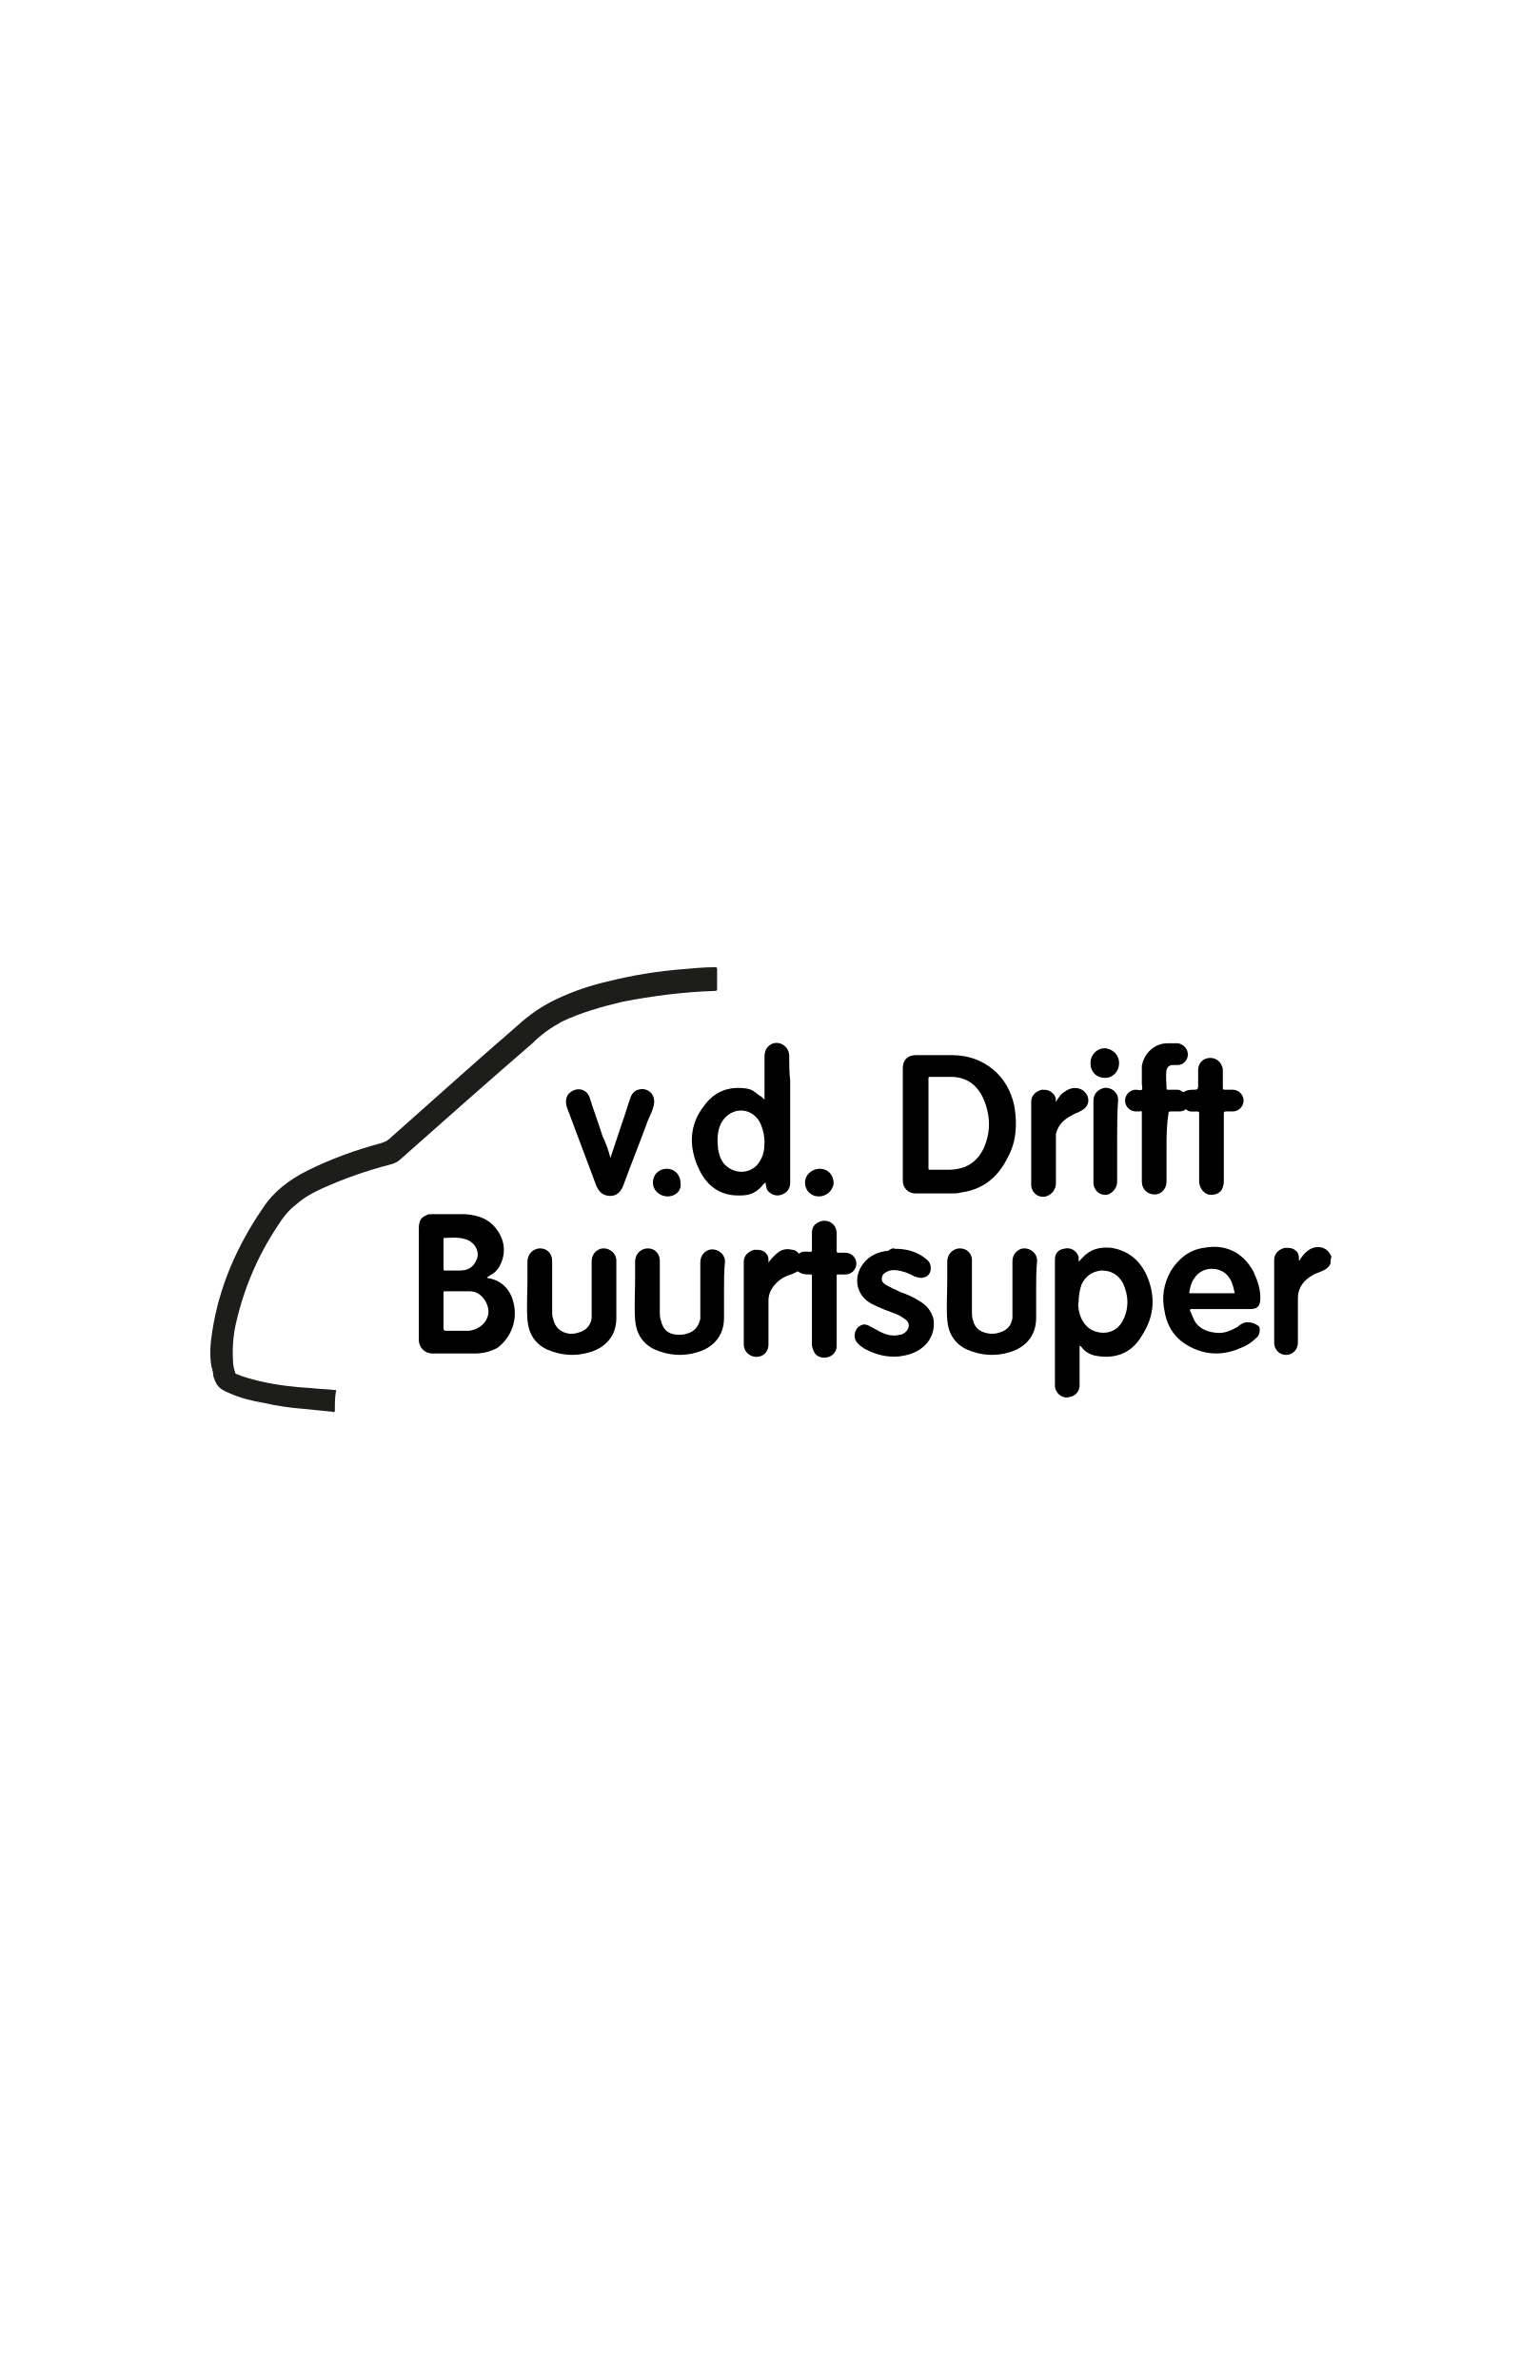
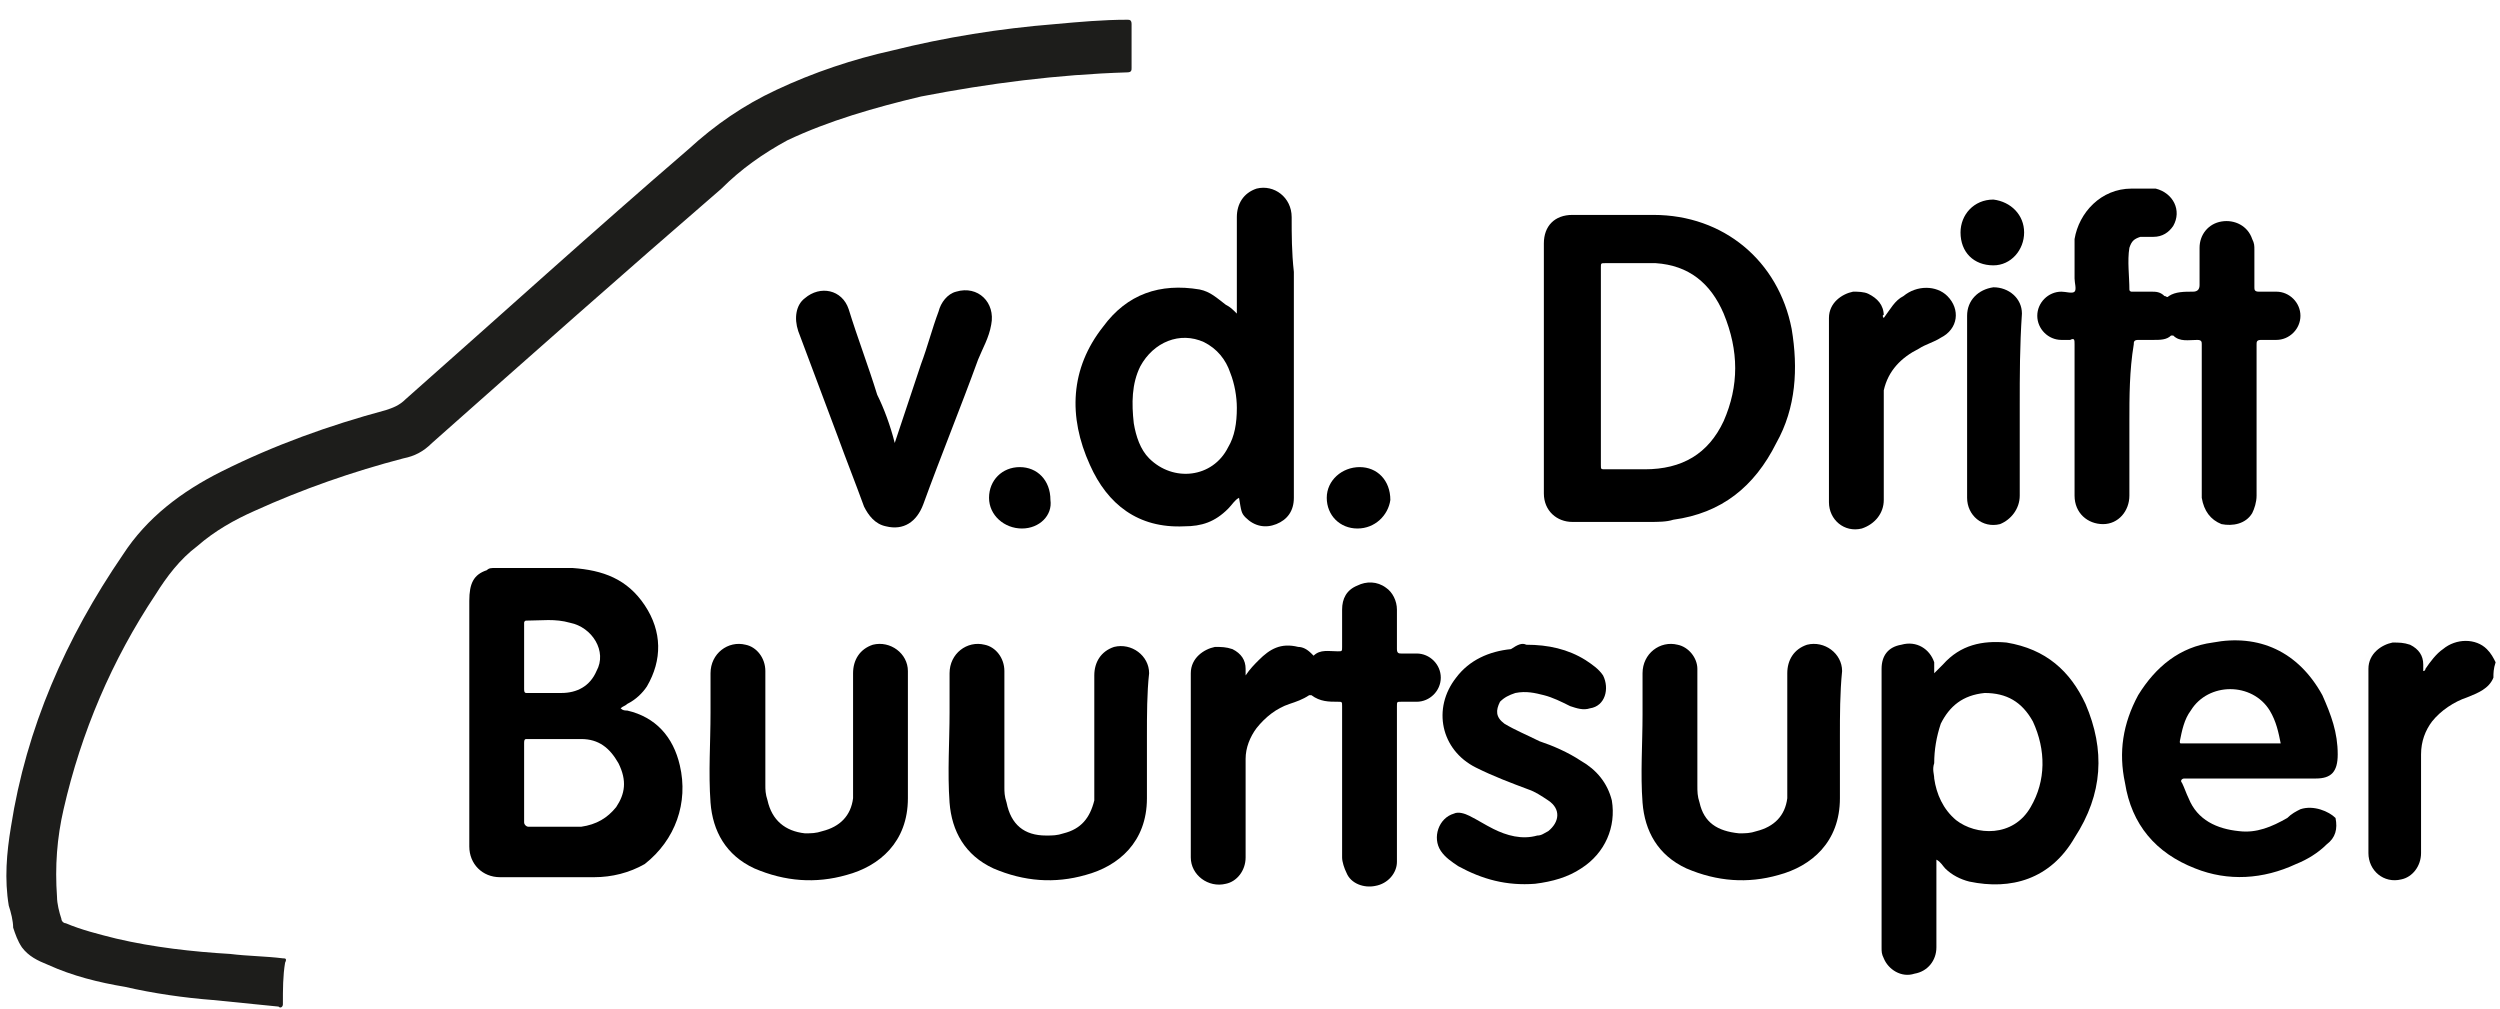
- <svg xmlns="http://www.w3.org/2000/svg" version="1.1" id="Laag_1" x="0px" y="0px" viewBox="0 0 155.9 240.9" style="enable-background:new 0 0 155.9 240.9;" xml:space="preserve">
-   <style type="text/css">
- 	.st0{fill:#FEFEFE;}
- 	.st1{fill:#1D1D1B;}
- </style>
-   <g>
-     <path class="st0" d="M134.7,127.3c-0.1,0-0.1-0.1-0.1-0.1c-0.2-0.6-0.9-0.9-1.6-0.8c-0.4,0.1-0.7,0.3-1,0.6   c-0.2,0.2-0.3,0.4-0.5,0.6c0,0.1-0.1,0.1-0.2,0.1c-0.1,0-0.1-0.1-0.1-0.2c0-0.3-0.1-0.6-0.4-0.9c-0.6-0.5-1.5-0.3-1.9,0.3   c-0.1,0.1-0.1,0.2-0.1,0.4c0,2.9,0,5.8,0,8.6c0,0.5,0.4,1,1,1.1c0.6,0.1,1.1-0.2,1.3-0.8c0.1-0.2,0.1-0.4,0.1-0.6   c0-1.4,0-2.8,0-4.2c0-1.1,0.5-1.8,1.3-2.4c0.3-0.2,0.6-0.3,0.9-0.4c0.2-0.1,0.3-0.1,0.5-0.2c0.2-0.1,0.4-0.3,0.5-0.5   c0-0.1,0.1-0.2,0.2-0.2" />
-     <path d="M134.7,127.9c-0.2,0.5-0.7,0.7-1.2,0.9c-0.6,0.2-1.2,0.6-1.6,1.1c-0.3,0.4-0.5,0.9-0.5,1.5c0,1.5,0,3,0,4.5   c0,0.6-0.4,1.1-0.9,1.2c-0.8,0.2-1.5-0.4-1.5-1.2c0-2.8,0-5.6,0-8.4c0-0.7,0.6-1.1,1.1-1.2c0.3,0,0.5,0,0.8,0.1   c0.4,0.2,0.6,0.5,0.6,0.9c0,0.1,0,0.2,0,0.3c0.1,0,0.1-0.1,0.1-0.1c0.2-0.3,0.5-0.7,0.8-0.9c0.6-0.5,1.5-0.5,2,0   c0.2,0.2,0.3,0.4,0.4,0.6C134.7,127.5,134.7,127.7,134.7,127.9z" />
-     <path class="st1" d="M72.6,99.2c0,0.3,0,0.6,0,0.9c0,0.1,0,0.2-0.2,0.2c-3.2,0.1-6.3,0.5-9.4,1.1c-2.1,0.5-4.2,1.1-6.1,2   c-1.1,0.6-2.1,1.3-3,2.2c-4.4,3.8-8.8,7.7-13.2,11.6c-0.4,0.4-0.8,0.6-1.3,0.7c-2.3,0.6-4.6,1.4-6.8,2.4c-0.9,0.4-1.8,0.9-2.6,1.6   c-0.8,0.6-1.4,1.4-1.9,2.2c-2,3-3.4,6.3-4.2,9.8c-0.3,1.3-0.4,2.6-0.3,4c0,0.3,0.1,0.7,0.2,1c0,0.1,0.1,0.2,0.2,0.2   c0.7,0.3,1.5,0.5,2.3,0.7c1.7,0.4,3.5,0.6,5.2,0.7c0.8,0.1,1.6,0.1,2.4,0.2c0.1,0,0.2,0,0.1,0.2c-0.1,0.6-0.1,1.2-0.1,1.9   c0,0.1-0.1,0.2-0.2,0.1c-1-0.1-2-0.2-3-0.3c-1.3-0.1-2.7-0.3-4-0.6c-1.2-0.2-2.4-0.5-3.5-1c-0.5-0.2-0.9-0.4-1.2-0.8   c-0.2-0.3-0.3-0.6-0.4-0.9c0-0.3-0.1-0.7-0.2-1c-0.2-1.2-0.1-2.4,0.1-3.6c0.7-4.5,2.5-8.6,5.1-12.4c1.1-1.7,2.7-2.9,4.5-3.8   c2.4-1.2,4.9-2.1,7.5-2.8c0.3-0.1,0.6-0.2,0.9-0.5c4.3-3.8,8.6-7.7,12.9-11.4c1.2-1.1,2.5-2,4-2.7c1.7-0.8,3.5-1.4,5.3-1.8   c2.4-0.6,4.9-1,7.4-1.2c1.1-0.1,2.2-0.2,3.3-0.2c0.1,0,0.2,0,0.2,0.2C72.6,98.6,72.6,98.9,72.6,99.2C72.6,99.2,72.6,99.2,72.6,99.2   z" />
-     <path d="M118.1,116.2c0,1.1,0,2.3,0,3.4c0,0.7-0.5,1.3-1.2,1.3c-0.7,0-1.3-0.5-1.3-1.3c0-2.3,0-4.6,0-6.9c0-0.2,0-0.3-0.2-0.2   c-0.1,0-0.3,0-0.4,0c-0.6,0-1.1-0.5-1.1-1.1c0-0.6,0.5-1.1,1.1-1.1c0.2,0,0.5,0.1,0.6,0c0.1-0.1,0-0.4,0-0.6c0-0.6,0-1.2,0-1.8   c0.2-1.2,1.2-2.3,2.6-2.3c0.4,0,0.7,0,1.1,0c0.8,0.2,1.2,1,0.8,1.7c-0.2,0.3-0.5,0.5-0.9,0.5c-0.2,0-0.4,0-0.6,0   c-0.3,0.1-0.4,0.2-0.5,0.5c-0.1,0.6,0,1.3,0,1.9c0,0.1,0.1,0.1,0.1,0.1c0.3,0,0.6,0,0.9,0c0.2,0,0.4,0,0.6,0.2c0.1,0,0.1,0.1,0.2,0   c0.3-0.2,0.7-0.2,1.1-0.2c0.2,0,0.3-0.1,0.3-0.3c0-0.6,0-1.1,0-1.7c0-0.6,0.4-1.1,1-1.2c0.6-0.1,1.2,0.2,1.4,0.8   c0.1,0.2,0.1,0.3,0.1,0.5c0,0.6,0,1.2,0,1.7c0,0.1,0,0.2,0.2,0.2c0.3,0,0.5,0,0.8,0c0.6,0,1.1,0.5,1.1,1.1c0,0.6-0.5,1.1-1.1,1.1   c-0.2,0-0.5,0-0.7,0c-0.2,0-0.2,0.1-0.2,0.2c0,2.3,0,4.6,0,6.9c0,0.3-0.1,0.6-0.2,0.8c-0.3,0.5-0.9,0.6-1.4,0.5   c-0.5-0.2-0.8-0.6-0.9-1.2c0-1.3,0-2.5,0-3.8c0-1.1,0-2.1,0-3.2c0-0.1,0-0.2-0.2-0.2c-0.4,0-0.8,0.1-1.1-0.2c0,0-0.1,0-0.1,0   c-0.2,0.2-0.5,0.2-0.8,0.2c-0.2,0-0.5,0-0.7,0c-0.2,0-0.2,0.1-0.2,0.2C118.1,113.9,118.1,115.1,118.1,116.2z" />
-     <path d="M77.8,127.8c0.2-0.3,0.4-0.5,0.6-0.7c0.5-0.5,1-0.8,1.8-0.6c0.2,0,0.4,0.1,0.6,0.3c0,0,0.1,0.1,0.1,0.1   c0.3-0.3,0.7-0.2,1.1-0.2c0.2,0,0.2,0,0.2-0.2c0-0.6,0-1.2,0-1.7c0-0.5,0.2-0.9,0.7-1.1c0.4-0.2,0.9-0.2,1.3,0.1   c0.3,0.2,0.5,0.6,0.5,1c0,0.6,0,1.2,0,1.8c0,0.2,0.1,0.2,0.2,0.2c0.2,0,0.5,0,0.7,0c0.6,0,1.1,0.5,1.1,1.1c0,0.6-0.5,1.1-1.1,1.1   c-0.2,0-0.5,0-0.7,0c-0.2,0-0.2,0-0.2,0.2c0,1.9,0,3.8,0,5.7c0,0.5,0,0.9,0,1.4c0,0.5-0.4,1-1,1.1c-0.5,0.1-1.1-0.1-1.3-0.6   c-0.1-0.2-0.2-0.5-0.2-0.7c0-2.3,0-4.6,0-6.9c0-0.2,0-0.2-0.2-0.2c-0.4,0-0.8,0-1.2-0.3c0,0-0.1,0-0.1,0c-0.3,0.2-0.6,0.3-0.9,0.4   c-0.6,0.2-1.1,0.6-1.5,1.1c-0.3,0.4-0.5,0.9-0.5,1.4c0,1.5,0,3,0,4.5c0,0.6-0.4,1.1-0.9,1.2c-0.8,0.2-1.6-0.4-1.6-1.2   c0-2.8,0-5.6,0-8.4c0-0.7,0.6-1.1,1.1-1.2c0.3,0,0.5,0,0.8,0.1c0.4,0.2,0.6,0.5,0.6,0.9C77.8,127.5,77.8,127.6,77.8,127.8z" />
-     <path d="M62.4,130.6c0,0.9,0,1.9,0,2.8c0,2-1.3,3.1-2.8,3.5c-1.4,0.4-2.8,0.3-4.2-0.3c-1.3-0.6-1.9-1.7-2-3c-0.1-1.4,0-2.7,0-4.1   c0-0.6,0-1.2,0-1.8c0-0.9,0.8-1.5,1.6-1.3c0.5,0.1,0.9,0.6,0.9,1.2c0,0.4,0,0.8,0,1.1c0,1.4,0,2.7,0,4.1c0,0.2,0,0.4,0.1,0.7   c0.2,0.9,0.8,1.4,1.7,1.5c0.3,0,0.5,0,0.8-0.1c0.8-0.2,1.3-0.7,1.4-1.5c0-0.2,0-0.4,0-0.6c0-1.7,0-3.4,0-5.1c0-0.6,0.3-1.1,0.9-1.3   c0.8-0.2,1.6,0.4,1.6,1.2C62.4,128.6,62.4,129.6,62.4,130.6C62.4,130.6,62.4,130.6,62.4,130.6z" />
-     <path d="M73.3,130.6c0,0.9,0,1.9,0,2.8c0,2-1.3,3.1-2.8,3.5c-1.4,0.4-2.8,0.3-4.2-0.3c-1.3-0.6-1.9-1.7-2-3c-0.1-1.4,0-2.8,0-4.1   c0-0.6,0-1.2,0-1.8c0-0.9,0.8-1.5,1.6-1.3c0.5,0.1,0.9,0.6,0.9,1.2c0,0.4,0,0.9,0,1.3c0,1.3,0,2.6,0,4c0,0.2,0,0.4,0.1,0.7   c0.2,1,0.8,1.5,1.8,1.5c0.3,0,0.5,0,0.8-0.1c0.8-0.2,1.2-0.7,1.4-1.5c0-0.2,0-0.4,0-0.6c0-1.7,0-3.4,0-5.1c0-0.6,0.3-1.1,0.9-1.3   c0.8-0.2,1.6,0.4,1.6,1.2C73.3,128.6,73.3,129.6,73.3,130.6C73.3,130.6,73.3,130.6,73.3,130.6z" />
-     <path d="M104.9,130.6c0,0.9,0,1.9,0,2.8c0,2-1.3,3.1-2.8,3.5c-1.4,0.4-2.8,0.3-4.2-0.3c-1.3-0.6-1.9-1.7-2-3c-0.1-1.3,0-2.7,0-4   c0-0.6,0-1.3,0-1.9c0-0.9,0.8-1.5,1.6-1.3c0.5,0.1,0.9,0.6,0.9,1.1c0,0.3,0,0.6,0,1c0,1.4,0,2.9,0,4.3c0,0.3,0,0.5,0.1,0.8   c0.2,0.9,0.8,1.3,1.8,1.4c0.3,0,0.5,0,0.8-0.1c0.8-0.2,1.3-0.7,1.4-1.5c0-0.2,0-0.4,0-0.6c0-1.7,0-3.4,0-5.1c0-0.6,0.3-1.1,0.9-1.3   c0.8-0.2,1.6,0.4,1.6,1.2C104.9,128.6,104.9,129.6,104.9,130.6C104.9,130.6,104.9,130.6,104.9,130.6z" />
-     <path d="M90.6,126.4c1,0,1.9,0.2,2.7,0.7c0.3,0.2,0.6,0.4,0.8,0.7c0.3,0.6,0.1,1.4-0.6,1.5c-0.3,0.1-0.6,0-0.9-0.1   c-0.4-0.2-0.8-0.4-1.2-0.5c-0.4-0.1-0.8-0.2-1.3-0.1c-0.3,0.1-0.5,0.2-0.7,0.4c-0.2,0.4-0.2,0.7,0.2,1c0.5,0.3,1,0.5,1.6,0.8   c0.6,0.2,1.3,0.5,1.9,0.9c0.7,0.4,1.2,1,1.4,1.8c0.2,1.2-0.3,2.4-1.4,3.1c-0.6,0.4-1.3,0.6-2.1,0.7c-1.3,0.1-2.4-0.2-3.5-0.8   c-0.3-0.2-0.6-0.4-0.8-0.7c-0.4-0.6-0.1-1.5,0.6-1.7c0.2-0.1,0.5,0,0.7,0.1c0.4,0.2,0.7,0.4,1.1,0.6c0.6,0.3,1.3,0.5,2,0.3   c0.2,0,0.3-0.1,0.5-0.2c0.5-0.4,0.6-1,0-1.4c-0.3-0.2-0.6-0.4-0.9-0.5c-0.8-0.3-1.6-0.6-2.4-1c-1.6-0.8-2-2.7-0.9-4.1   c0.6-0.8,1.5-1.2,2.5-1.3C90.2,126.4,90.4,126.3,90.6,126.4z" />
-     <path d="M61.8,117.2c0.4-1.2,0.8-2.4,1.2-3.6c0.3-0.8,0.5-1.6,0.8-2.4c0.1-0.4,0.4-0.8,0.8-0.9c1-0.3,1.8,0.5,1.6,1.5   c-0.1,0.6-0.4,1.1-0.6,1.6c-0.8,2.2-1.7,4.4-2.5,6.6c-0.3,0.8-0.9,1.2-1.7,1c-0.5-0.1-0.8-0.5-1-0.9c-0.4-1.1-0.8-2.1-1.2-3.2   c-0.6-1.6-1.2-3.2-1.8-4.8c-0.2-0.6-0.1-1.2,0.3-1.5c0.7-0.6,1.7-0.4,2,0.5c0.4,1.3,0.9,2.6,1.3,3.9   C61.3,115.6,61.6,116.4,61.8,117.2z" />
-     <path d="M106.9,111.5c0.3-0.4,0.5-0.8,0.9-1c0.6-0.5,1.5-0.5,2,0c0.6,0.6,0.5,1.5-0.3,1.9c-0.3,0.2-0.7,0.3-1,0.5   c-0.8,0.4-1.4,1-1.6,1.9c0,0.2,0,0.3,0,0.5c0,1.5,0,3,0,4.5c0,0.6-0.4,1.1-1,1.3c-0.8,0.2-1.5-0.4-1.5-1.2c0-2.8,0-5.6,0-8.4   c0-0.7,0.6-1.1,1.1-1.2c0.2,0,0.5,0,0.7,0.1c0.4,0.2,0.7,0.5,0.7,1C106.9,111.3,106.8,111.4,106.9,111.5z" />
-     <path d="M113.1,115.5c0,1.4,0,2.8,0,4.1c0,0.6-0.4,1.1-0.9,1.3c-0.8,0.2-1.5-0.4-1.5-1.2c0-2.8,0-5.5,0-8.3c0-0.7,0.5-1.2,1.2-1.3   c0.7,0,1.3,0.5,1.3,1.2C113.1,112.8,113.1,114.1,113.1,115.5z" />
-     <path d="M113.3,107.6c0,0.8-0.6,1.5-1.4,1.5c-0.9,0-1.5-0.6-1.5-1.5c0-0.8,0.6-1.5,1.5-1.5C112.7,106.2,113.3,106.8,113.3,107.6z" />
-     <path d="M67.6,121.1c-0.8,0-1.5-0.6-1.5-1.4c0-0.8,0.6-1.4,1.4-1.4c0.8,0,1.4,0.6,1.4,1.5C69,120.5,68.4,121.1,67.6,121.1z" />
-     <path d="M82.9,121.1c-0.8,0-1.4-0.6-1.4-1.4c0-0.8,0.7-1.4,1.5-1.4c0.8,0,1.4,0.6,1.4,1.5C84.3,120.5,83.7,121.1,82.9,121.1z" />
-     <path d="M52,131.9c-0.3-1.3-1.1-2.2-2.4-2.5c-0.1,0-0.2,0-0.3-0.1c0.1-0.1,0.2-0.1,0.3-0.2c0.4-0.2,0.7-0.5,0.9-0.8   c0.7-1.2,0.7-2.5-0.1-3.7c-0.8-1.2-1.9-1.6-3.3-1.7c-1.2,0-2.3,0-3.5,0c-0.2,0-0.3,0-0.4,0.1c-0.6,0.2-0.8,0.6-0.8,1.4   c0,3.7,0,7.4,0,11.1c0,0,0,0.1,0,0.1c0,0.8,0.6,1.4,1.4,1.4c1.4,0,2.8,0,4.3,0c0.8,0,1.6-0.2,2.3-0.6   C51.8,135.3,52.4,133.6,52,131.9z M45,125.3c0.7,0,1.3-0.1,2,0.1c1,0.2,1.7,1.3,1.2,2.2c-0.3,0.7-0.9,1-1.6,1c-0.5,0-1.1,0-1.6,0   c-0.1,0-0.1-0.1-0.1-0.2c0-0.5,0-1,0-1.5s0-1,0-1.5C44.9,125.4,44.9,125.3,45,125.3z M49.1,133.8c-0.4,0.5-0.9,0.8-1.6,0.9   c-0.8,0-1.6,0-2.4,0c-0.1,0-0.2-0.1-0.2-0.2c0-0.6,0-1.2,0-1.8c0-0.6,0-1.2,0-1.8c0-0.1,0-0.2,0.1-0.2c0.8,0,1.7,0,2.5,0   c0.8,0,1.3,0.4,1.7,1.1C49.6,132.6,49.5,133.2,49.1,133.8z" />
-     <path d="M102.7,112c-0.6-3.1-3.1-5.2-6.3-5.2c-1.2,0-2.4,0-3.7,0c-0.8,0-1.3,0.5-1.3,1.3c0,1.9,0,3.8,0,5.7c0,1.9,0,3.8,0,5.7   c0,0.8,0.6,1.3,1.3,1.3c1.2,0,2.4,0,3.5,0c0.4,0,0.8,0,1.1-0.1c2.2-0.3,3.7-1.5,4.7-3.5C102.9,115.6,103,113.8,102.7,112z    M99.6,116.2c-0.7,1.5-1.9,2.2-3.6,2.2c-0.6,0-1.2,0-1.8,0c-0.2,0-0.2,0-0.2-0.2c0-1.5,0-3,0-4.5c0-1.5,0-3,0-4.5   c0-0.2,0-0.2,0.2-0.2c0.8,0,1.6,0,2.3,0c1.5,0.1,2.5,0.9,3.1,2.3C100.3,113,100.3,114.6,99.6,116.2z" />
-     <path d="M79.9,106.9c0-0.9-0.8-1.5-1.6-1.3c-0.6,0.2-0.9,0.7-0.9,1.3c0,1.2,0,2.5,0,3.7c0,0.2,0,0.5,0,0.7   c-0.2-0.2-0.3-0.3-0.5-0.4c-0.4-0.3-0.7-0.6-1.2-0.7c-1.8-0.3-3.3,0.2-4.4,1.7c-1.5,1.9-1.6,4.1-0.6,6.3c0.8,1.8,2.2,2.9,4.3,2.8   c0.8,0,1.4-0.2,2-0.8c0.2-0.2,0.3-0.4,0.5-0.5c0.1,0.6,0.1,0.7,0.3,0.9c0.4,0.4,0.9,0.5,1.4,0.3c0.5-0.2,0.8-0.6,0.8-1.2   c0-3.4,0-6.9,0-10.3C79.9,108.5,79.9,107.7,79.9,106.9z M77,117.4c-0.7,1.4-2.5,1.6-3.6,0.5c-0.4-0.4-0.6-1-0.7-1.6   c-0.1-0.9-0.1-1.8,0.3-2.6c0.6-1.1,1.8-1.6,2.9-1.1c0.6,0.3,1,0.8,1.2,1.4c0.2,0.5,0.3,1.1,0.3,1.6C77.4,116.3,77.3,116.9,77,117.4   z" />
-     <path d="M116.1,129.1c-0.7-1.5-1.8-2.5-3.6-2.8c-1.1-0.1-2.1,0.1-2.9,1c-0.1,0.1-0.2,0.2-0.4,0.4c0-0.2,0-0.3,0-0.5   c-0.2-0.6-0.8-1-1.5-0.8c-0.6,0.1-0.9,0.5-0.9,1.1c0,4.2,0,8.4,0,12.7c0,0.2,0,0.3,0.1,0.5c0.2,0.5,0.8,0.9,1.4,0.7   c0.6-0.1,1-0.6,1-1.2c0-0.9,0-1.9,0-2.8c0-0.4,0-0.8,0-1.2c0.2,0.1,0.3,0.3,0.4,0.4c0.3,0.3,0.7,0.5,1.1,0.6c1.9,0.4,3.7-0.1,4.8-2   C116.9,133.2,117,131.2,116.1,129.1z M113.6,133.8c-0.8,1.4-2.5,1.3-3.4,0.6c-0.6-0.5-0.9-1.2-1-1.9c0-0.2-0.1-0.4,0-0.7   c0-0.6,0.1-1.2,0.3-1.8c0.4-0.8,1-1.3,2-1.4c1,0,1.7,0.4,2.2,1.3C114.3,131.2,114.3,132.6,113.6,133.8z" />
-     <path d="M125.9,133.9c-0.2,0.1-0.4,0.2-0.6,0.4c-0.7,0.4-1.4,0.7-2.2,0.6c-1-0.1-1.9-0.5-2.3-1.5c-0.1-0.2-0.2-0.5-0.3-0.7   c-0.1-0.1,0-0.2,0.1-0.2c1,0,2,0,3,0c1,0,2,0,3,0c0.7,0,1-0.3,1-1.1c0-1-0.3-1.8-0.7-2.7c-1.1-2-2.9-2.8-5-2.4   c-1.5,0.2-2.6,1.1-3.4,2.4c-0.7,1.3-0.9,2.6-0.6,4c0.3,1.9,1.4,3.2,3.2,3.9c1.5,0.6,3.1,0.5,4.6-0.2c0.5-0.2,1-0.5,1.4-0.9   c0.4-0.3,0.5-0.7,0.4-1.2C127.2,134,126.5,133.7,125.9,133.9z M120.4,130.8c0.1-0.5,0.2-1,0.5-1.4c0.8-1.3,2.8-1.3,3.6,0   c0.3,0.5,0.4,1,0.5,1.5c0,0-0.1,0-0.1,0c-1.5,0-2.9,0-4.4,0C120.4,130.9,120.4,130.9,120.4,130.8z" />
+ <svg xmlns="http://www.w3.org/2000/svg" width="114px" height="46px" viewBox="0 0 114 46" version="1.1">
+   <g id="Page-1" stroke="none" stroke-width="1" fill="none" fill-rule="evenodd">
+     <g id="logo" fill-rule="nonzero">
+       <path d="M113.7,30.3 C113.6,30.3 113.6,30.2 113.6,30.2 C113.4,29.6 112.7,29.3 112,29.4 C111.6,29.5 111.3,29.7 111,30 C110.8,30.2 110.7,30.4 110.5,30.6 C110.5,30.7 110.4,30.7 110.3,30.7 C110.2,30.7 110.2,30.6 110.2,30.5 C110.2,30.2 110.1,29.9 109.8,29.6 C109.2,29.1 108.3,29.3 107.9,29.9 C107.8,30 107.8,30.1 107.8,30.3 C107.8,33.2 107.8,36.1 107.8,38.9 C107.8,39.4 108.2,39.9 108.8,40 C109.4,40.1 109.9,39.8 110.1,39.2 C110.2,39 110.2,38.8 110.2,38.6 C110.2,37.2 110.2,35.8 110.2,34.4 C110.2,33.3 110.7,32.6 111.5,32 C111.8,31.8 112.1,31.7 112.4,31.6 C112.6,31.5 112.7,31.5 112.9,31.4 C113.1,31.3 113.3,31.1 113.4,30.9 C113.4,30.8 113.5,30.7 113.6,30.7" id="Path" fill="#FEFEFE" />
+       <path d="M113.7,30.9 C113.5,31.4 113,31.6 112.5,31.8 C111.9,32 111.3,32.4 110.9,32.9 C110.6,33.3 110.4,33.8 110.4,34.4 C110.4,35.9 110.4,37.4 110.4,38.9 C110.4,39.5 110,40 109.5,40.1 C108.7,40.3 108,39.7 108,38.9 C108,36.1 108,33.3 108,30.5 C108,29.8 108.6,29.4 109.1,29.3 C109.4,29.3 109.6,29.3 109.9,29.4 C110.3,29.6 110.5,29.9 110.5,30.3 C110.5,30.4 110.5,30.5 110.5,30.6 C110.6,30.6 110.6,30.5 110.6,30.5 C110.8,30.2 111.1,29.8 111.4,29.6 C112,29.1 112.9,29.1 113.4,29.6 C113.6,29.8 113.7,30 113.8,30.2 C113.7,30.5 113.7,30.7 113.7,30.9 Z" id="Path" fill="#000000" />
+       <path d="M51.6,2.2 C51.6,2.5 51.6,2.8 51.6,3.1 C51.6,3.2 51.6,3.3 51.4,3.3 C48.2,3.4 45.1,3.8 42,4.4 C39.9,4.9 37.8,5.5 35.9,6.4 C34.8,7 33.8,7.7 32.9,8.6 C28.5,12.4 24.1,16.3 19.7,20.2 C19.3,20.6 18.9,20.8 18.4,20.9 C16.1,21.5 13.8,22.3 11.6,23.3 C10.7,23.7 9.8,24.2 9,24.9 C8.2,25.5 7.6,26.3 7.1,27.1 C5.1,30.1 3.7,33.4 2.9,36.9 C2.6,38.2 2.5,39.5 2.6,40.9 C2.6,41.2 2.7,41.6 2.8,41.9 C2.8,42 2.9,42.1 3,42.1 C3.7,42.4 4.5,42.6 5.3,42.8 C7,43.2 8.8,43.4 10.5,43.5 C11.3,43.6 12.1,43.6 12.9,43.7 C13,43.7 13.1,43.7 13,43.9 C12.9,44.5 12.9,45.1 12.9,45.8 C12.9,45.9 12.8,46 12.7,45.9 C11.7,45.8 10.7,45.7 9.7,45.6 C8.4,45.5 7,45.3 5.7,45 C4.5,44.8 3.3,44.5 2.2,44 C1.7,43.8 1.3,43.6 1,43.2 C0.8,42.9 0.7,42.6 0.6,42.3 C0.6,42 0.5,41.6 0.4,41.3 C0.2,40.1 0.3,38.9 0.5,37.7 C1.2,33.2 3,29.1 5.6,25.3 C6.7,23.6 8.3,22.4 10.1,21.5 C12.5,20.3 15,19.4 17.6,18.7 C17.9,18.6 18.2,18.5 18.5,18.2 C22.8,14.4 27.1,10.5 31.4,6.8 C32.6,5.7 33.9,4.8 35.4,4.1 C37.1,3.3 38.9,2.7 40.7,2.3 C43.1,1.7 45.6,1.3 48.1,1.1 C49.2,1 50.3,0.9 51.4,0.9 C51.5,0.9 51.6,0.9 51.6,1.1 C51.6,1.6 51.6,1.9 51.6,2.2 C51.6,2.2 51.6,2.2 51.6,2.2 Z" id="Path" fill="#1D1D1B" />
+       <path d="M97.1,19.2 C97.1,20.3 97.1,21.5 97.1,22.6 C97.1,23.3 96.6,23.9 95.9,23.9 C95.2,23.9 94.6,23.4 94.6,22.6 C94.6,20.3 94.6,18 94.6,15.7 C94.6,15.5 94.6,15.4 94.4,15.5 C94.3,15.5 94.1,15.5 94,15.5 C93.4,15.5 92.9,15 92.9,14.4 C92.9,13.8 93.4,13.3 94,13.3 C94.2,13.3 94.5,13.4 94.6,13.3 C94.7,13.2 94.6,12.9 94.6,12.7 C94.6,12.1 94.6,11.5 94.6,10.9 C94.8,9.7 95.8,8.6 97.2,8.6 C97.6,8.6 97.9,8.6 98.3,8.6 C99.1,8.8 99.5,9.6 99.1,10.3 C98.9,10.6 98.6,10.8 98.2,10.8 C98,10.8 97.8,10.8 97.6,10.8 C97.3,10.9 97.2,11 97.1,11.3 C97,11.9 97.1,12.6 97.1,13.2 C97.1,13.3 97.2,13.3 97.2,13.3 C97.5,13.3 97.8,13.3 98.1,13.3 C98.3,13.3 98.5,13.3 98.7,13.5 C98.8,13.5 98.8,13.6 98.9,13.5 C99.2,13.3 99.6,13.3 100,13.3 C100.2,13.3 100.3,13.2 100.3,13 C100.3,12.4 100.3,11.9 100.3,11.3 C100.3,10.7 100.7,10.2 101.3,10.1 C101.9,10 102.5,10.3 102.7,10.9 C102.8,11.1 102.8,11.2 102.8,11.4 C102.8,12 102.8,12.6 102.8,13.1 C102.8,13.2 102.8,13.3 103,13.3 C103.3,13.3 103.5,13.3 103.8,13.3 C104.4,13.3 104.9,13.8 104.9,14.4 C104.9,15 104.4,15.5 103.8,15.5 C103.6,15.5 103.3,15.5 103.1,15.5 C102.9,15.5 102.9,15.6 102.9,15.7 C102.9,18 102.9,20.3 102.9,22.6 C102.9,22.9 102.8,23.2 102.7,23.4 C102.4,23.9 101.8,24 101.3,23.9 C100.8,23.7 100.5,23.3 100.4,22.7 C100.4,21.4 100.4,20.2 100.4,18.9 C100.4,17.8 100.4,16.8 100.4,15.7 C100.4,15.6 100.4,15.5 100.2,15.5 C99.8,15.5 99.4,15.6 99.1,15.3 C99.1,15.3 99,15.3 99,15.3 C98.8,15.5 98.5,15.5 98.2,15.5 C98,15.5 97.7,15.5 97.5,15.5 C97.3,15.5 97.3,15.6 97.3,15.7 C97.1,16.9 97.1,18.1 97.1,19.2 Z" id="Path" fill="#000000" />
+       <path d="M56.8,30.8 C57,30.5 57.2,30.3 57.4,30.1 C57.9,29.6 58.4,29.3 59.2,29.5 C59.4,29.5 59.6,29.6 59.8,29.8 C59.8,29.8 59.9,29.9 59.9,29.9 C60.2,29.6 60.6,29.7 61,29.7 C61.2,29.7 61.2,29.7 61.2,29.5 C61.2,28.9 61.2,28.3 61.2,27.8 C61.2,27.3 61.4,26.9 61.9,26.7 C62.3,26.5 62.8,26.5 63.2,26.8 C63.5,27 63.7,27.4 63.7,27.8 C63.7,28.4 63.7,29 63.7,29.6 C63.7,29.8 63.8,29.8 63.9,29.8 C64.1,29.8 64.4,29.8 64.6,29.8 C65.2,29.8 65.7,30.3 65.7,30.9 C65.7,31.5 65.2,32 64.6,32 C64.4,32 64.1,32 63.9,32 C63.7,32 63.7,32 63.7,32.2 C63.7,34.1 63.7,36 63.7,37.9 C63.7,38.4 63.7,38.8 63.7,39.3 C63.7,39.8 63.3,40.3 62.7,40.4 C62.2,40.5 61.6,40.3 61.4,39.8 C61.3,39.6 61.2,39.3 61.2,39.1 C61.2,36.8 61.2,34.5 61.2,32.2 C61.2,32 61.2,32 61,32 C60.6,32 60.2,32 59.8,31.7 C59.8,31.7 59.7,31.7 59.7,31.7 C59.4,31.9 59.1,32 58.8,32.1 C58.2,32.3 57.7,32.7 57.3,33.2 C57,33.6 56.8,34.1 56.8,34.6 C56.8,36.1 56.8,37.6 56.8,39.1 C56.8,39.7 56.4,40.2 55.9,40.3 C55.1,40.5 54.3,39.9 54.3,39.1 C54.3,36.3 54.3,33.5 54.3,30.7 C54.3,30 54.9,29.6 55.4,29.5 C55.7,29.5 55.9,29.5 56.2,29.6 C56.6,29.8 56.8,30.1 56.8,30.5 C56.8,30.5 56.8,30.6 56.8,30.8 Z" id="Path" fill="#000000" />
+       <path d="M41.4,33.6 C41.4,34.5 41.4,35.5 41.4,36.4 C41.4,38.4 40.1,39.5 38.6,39.9 C37.2,40.3 35.8,40.2 34.4,39.6 C33.1,39 32.5,37.9 32.4,36.6 C32.3,35.2 32.4,33.9 32.4,32.5 C32.4,31.9 32.4,31.3 32.4,30.7 C32.4,29.8 33.2,29.2 34,29.4 C34.5,29.5 34.9,30 34.9,30.6 C34.9,31 34.9,31.4 34.9,31.7 C34.9,33.1 34.9,34.4 34.9,35.8 C34.9,36 34.9,36.2 35,36.5 C35.2,37.4 35.8,37.9 36.7,38 C37,38 37.2,38 37.5,37.9 C38.3,37.7 38.8,37.2 38.9,36.4 C38.9,36.2 38.9,36 38.9,35.8 C38.9,34.1 38.9,32.4 38.9,30.7 C38.9,30.1 39.2,29.6 39.8,29.4 C40.6,29.2 41.4,29.8 41.4,30.6 C41.4,31.6 41.4,32.6 41.4,33.6 C41.4,33.6 41.4,33.6 41.4,33.6 Z" id="Path" fill="#000000" />
+       <path d="M52.3,33.6 C52.3,34.5 52.3,35.5 52.3,36.4 C52.3,38.4 51,39.5 49.5,39.9 C48.1,40.3 46.7,40.2 45.3,39.6 C44,39 43.4,37.9 43.3,36.6 C43.2,35.2 43.3,33.8 43.3,32.5 C43.3,31.9 43.3,31.3 43.3,30.7 C43.3,29.8 44.1,29.2 44.9,29.4 C45.4,29.5 45.8,30 45.8,30.6 C45.8,31 45.8,31.5 45.8,31.9 C45.8,33.2 45.8,34.5 45.8,35.9 C45.8,36.1 45.8,36.3 45.9,36.6 C46.1,37.6 46.7,38.1 47.7,38.1 C48,38.1 48.2,38.1 48.5,38 C49.3,37.8 49.7,37.3 49.9,36.5 C49.9,36.3 49.9,36.1 49.9,35.9 C49.9,34.2 49.9,32.5 49.9,30.8 C49.9,30.2 50.2,29.7 50.8,29.5 C51.6,29.3 52.4,29.9 52.4,30.7 C52.3,31.6 52.3,32.6 52.3,33.6 C52.3,33.6 52.3,33.6 52.3,33.6 Z" id="Path" fill="#000000" />
+       <path d="M83.9,33.6 C83.9,34.5 83.9,35.5 83.9,36.4 C83.9,38.4 82.6,39.5 81.1,39.9 C79.7,40.3 78.3,40.2 76.9,39.6 C75.6,39 75,37.9 74.9,36.6 C74.8,35.3 74.9,33.9 74.9,32.6 C74.9,32 74.9,31.3 74.9,30.7 C74.9,29.8 75.7,29.2 76.5,29.4 C77,29.5 77.4,30 77.4,30.5 C77.4,30.8 77.4,31.1 77.4,31.5 C77.4,32.9 77.4,34.4 77.4,35.8 C77.4,36.1 77.4,36.3 77.5,36.6 C77.7,37.5 78.3,37.9 79.3,38 C79.6,38 79.8,38 80.1,37.9 C80.9,37.7 81.4,37.2 81.5,36.4 C81.5,36.2 81.5,36 81.5,35.8 C81.5,34.1 81.5,32.4 81.5,30.7 C81.5,30.1 81.8,29.6 82.4,29.4 C83.2,29.2 84,29.8 84,30.6 C83.9,31.6 83.9,32.6 83.9,33.6 C83.9,33.6 83.9,33.6 83.9,33.6 Z" id="Path" fill="#000000" />
+       <path d="M69.6,29.4 C70.6,29.4 71.5,29.6 72.3,30.1 C72.6,30.3 72.9,30.5 73.1,30.8 C73.4,31.4 73.2,32.2 72.5,32.3 C72.2,32.4 71.9,32.3 71.6,32.2 C71.2,32 70.8,31.8 70.4,31.7 C70,31.6 69.6,31.5 69.1,31.6 C68.8,31.7 68.6,31.8 68.4,32 C68.2,32.4 68.2,32.7 68.6,33 C69.1,33.3 69.6,33.5 70.2,33.8 C70.8,34 71.5,34.3 72.1,34.7 C72.8,35.1 73.3,35.7 73.5,36.5 C73.7,37.7 73.2,38.9 72.1,39.6 C71.5,40 70.8,40.2 70,40.3 C68.7,40.4 67.6,40.1 66.5,39.5 C66.2,39.3 65.9,39.1 65.7,38.8 C65.3,38.2 65.6,37.3 66.3,37.1 C66.5,37 66.8,37.1 67,37.2 C67.4,37.4 67.7,37.6 68.1,37.8 C68.7,38.1 69.4,38.3 70.1,38.1 C70.3,38.1 70.4,38 70.6,37.9 C71.1,37.5 71.2,36.9 70.6,36.5 C70.3,36.3 70,36.1 69.7,36 C68.9,35.7 68.1,35.4 67.3,35 C65.7,34.2 65.3,32.3 66.4,30.9 C67,30.1 67.9,29.7 68.9,29.6 C69.2,29.4 69.4,29.3 69.6,29.4 Z" id="Path" fill="#000000" />
+       <path d="M40.8,20.2 C41.2,19 41.6,17.8 42,16.6 C42.3,15.8 42.5,15 42.8,14.2 C42.9,13.8 43.2,13.4 43.6,13.3 C44.6,13 45.4,13.8 45.2,14.8 C45.1,15.4 44.8,15.9 44.6,16.4 C43.8,18.6 42.9,20.8 42.1,23 C41.8,23.8 41.2,24.2 40.4,24 C39.9,23.9 39.6,23.5 39.4,23.1 C39,22 38.6,21 38.2,19.9 C37.6,18.3 37,16.7 36.4,15.1 C36.2,14.5 36.3,13.9 36.7,13.6 C37.4,13 38.4,13.2 38.7,14.1 C39.1,15.4 39.6,16.7 40,18 C40.3,18.6 40.6,19.4 40.8,20.2 Z" id="Path" fill="#000000" />
+       <path d="M85.9,14.5 C86.2,14.1 86.4,13.7 86.8,13.5 C87.4,13 88.3,13 88.8,13.5 C89.4,14.1 89.3,15 88.5,15.4 C88.2,15.6 87.8,15.7 87.5,15.9 C86.7,16.3 86.1,16.9 85.9,17.8 C85.9,18 85.9,18.1 85.9,18.3 C85.9,19.8 85.9,21.3 85.9,22.8 C85.9,23.4 85.5,23.9 84.9,24.1 C84.1,24.3 83.4,23.7 83.4,22.9 C83.4,20.1 83.4,17.3 83.4,14.5 C83.4,13.8 84,13.4 84.5,13.3 C84.7,13.3 85,13.3 85.2,13.4 C85.6,13.6 85.9,13.9 85.9,14.4 C85.9,14.3 85.8,14.4 85.9,14.5 Z" id="Path" fill="#000000" />
+       <path d="M92.1,18.5 C92.1,19.9 92.1,21.3 92.1,22.6 C92.1,23.2 91.7,23.7 91.2,23.9 C90.4,24.1 89.7,23.5 89.7,22.7 C89.7,19.9 89.7,17.2 89.7,14.4 C89.7,13.7 90.2,13.2 90.9,13.1 C91.6,13.1 92.2,13.6 92.2,14.3 C92.1,15.8 92.1,17.1 92.1,18.5 Z" id="Path" fill="#000000" />
+       <path d="M92.3,10.6 C92.3,11.4 91.7,12.1 90.9,12.1 C90,12.1 89.4,11.5 89.4,10.6 C89.4,9.8 90,9.1 90.9,9.1 C91.7,9.2 92.3,9.8 92.3,10.6 Z" id="Path" fill="#000000" />
+       <path d="M46.6,24.1 C45.8,24.1 45.1,23.5 45.1,22.7 C45.1,21.9 45.7,21.3 46.5,21.3 C47.3,21.3 47.9,21.9 47.9,22.8 C48,23.5 47.4,24.1 46.6,24.1 Z" id="Path" fill="#000000" />
+       <path d="M61.9,24.1 C61.1,24.1 60.5,23.5 60.5,22.7 C60.5,21.9 61.2,21.3 62,21.3 C62.8,21.3 63.4,21.9 63.4,22.8 C63.3,23.5 62.7,24.1 61.9,24.1 Z" id="Path" fill="#000000" />
+       <path d="M31,34.9 C30.7,33.6 29.9,32.7 28.6,32.4 C28.5,32.4 28.4,32.4 28.3,32.3 C28.4,32.2 28.5,32.2 28.6,32.1 C29,31.9 29.3,31.6 29.5,31.3 C30.2,30.1 30.2,28.8 29.4,27.6 C28.6,26.4 27.5,26 26.1,25.9 C24.9,25.9 23.8,25.9 22.6,25.9 C22.4,25.9 22.3,25.9 22.2,26 C21.6,26.2 21.4,26.6 21.4,27.4 C21.4,31.1 21.4,34.8 21.4,38.5 C21.4,38.5 21.4,38.6 21.4,38.6 C21.4,39.4 22,40 22.8,40 C24.2,40 25.6,40 27.1,40 C27.9,40 28.7,39.8 29.4,39.4 C30.8,38.3 31.4,36.6 31,34.9 Z M24,28.3 C24.7,28.3 25.3,28.2 26,28.4 C27,28.6 27.7,29.7 27.2,30.6 C26.9,31.3 26.3,31.6 25.6,31.6 C25.1,31.6 24.5,31.6 24,31.6 C23.9,31.6 23.9,31.5 23.9,31.4 C23.9,30.9 23.9,30.4 23.9,29.9 C23.9,29.4 23.9,28.9 23.9,28.4 C23.9,28.4 23.9,28.3 24,28.3 Z M28.1,36.8 C27.7,37.3 27.2,37.6 26.5,37.7 C25.7,37.7 24.9,37.7 24.1,37.7 C24,37.7 23.9,37.6 23.9,37.5 C23.9,36.9 23.9,36.3 23.9,35.7 C23.9,35.1 23.9,34.5 23.9,33.9 C23.9,33.8 23.9,33.7 24,33.7 C24.8,33.7 25.7,33.7 26.5,33.7 C27.3,33.7 27.8,34.1 28.2,34.8 C28.6,35.6 28.5,36.2 28.1,36.8 Z" id="Shape" fill="#000000" />
+       <path d="M81.7,15 C81.1,11.9 78.6,9.8 75.4,9.8 C74.2,9.8 73,9.8 71.7,9.8 C70.9,9.8 70.4,10.3 70.4,11.1 C70.4,13 70.4,14.9 70.4,16.8 C70.4,18.7 70.4,20.6 70.4,22.5 C70.4,23.3 71,23.8 71.7,23.8 C72.9,23.8 74.1,23.8 75.2,23.8 C75.6,23.8 76,23.8 76.3,23.7 C78.5,23.4 80,22.2 81,20.2 C81.9,18.6 82,16.8 81.7,15 Z M78.6,19.2 C77.9,20.7 76.7,21.4 75,21.4 C74.4,21.4 73.8,21.4 73.2,21.4 C73,21.4 73,21.4 73,21.2 C73,19.7 73,18.2 73,16.7 C73,15.2 73,13.7 73,12.2 C73,12 73,12 73.2,12 C74,12 74.8,12 75.5,12 C77,12.1 78,12.9 78.6,14.3 C79.3,16 79.3,17.6 78.6,19.2 Z" id="Shape" fill="#000000" />
+       <path d="M58.9,9.9 C58.9,9 58.1,8.4 57.3,8.6 C56.7,8.8 56.4,9.3 56.4,9.9 C56.4,11.1 56.4,12.4 56.4,13.6 C56.4,13.8 56.4,14.1 56.4,14.3 C56.2,14.1 56.1,14 55.9,13.9 C55.5,13.6 55.2,13.3 54.7,13.2 C52.9,12.9 51.4,13.4 50.3,14.9 C48.8,16.8 48.7,19 49.7,21.2 C50.5,23 51.9,24.1 54,24 C54.8,24 55.4,23.8 56,23.2 C56.2,23 56.3,22.8 56.5,22.7 C56.6,23.3 56.6,23.4 56.8,23.6 C57.2,24 57.7,24.1 58.2,23.9 C58.7,23.7 59,23.3 59,22.7 C59,19.3 59,15.8 59,12.4 C58.9,11.5 58.9,10.7 58.9,9.9 Z M56,20.4 C55.3,21.8 53.5,22 52.4,20.9 C52,20.5 51.8,19.9 51.7,19.3 C51.6,18.4 51.6,17.5 52,16.7 C52.6,15.6 53.8,15.1 54.9,15.6 C55.5,15.9 55.9,16.4 56.1,17 C56.3,17.5 56.4,18.1 56.4,18.6 C56.4,19.3 56.3,19.9 56,20.4 Z" id="Shape" fill="#000000" />
+       <path d="M95.1,32.1 C94.4,30.6 93.3,29.6 91.5,29.3 C90.4,29.2 89.4,29.4 88.6,30.3 C88.5,30.4 88.4,30.5 88.2,30.7 C88.2,30.5 88.2,30.4 88.2,30.2 C88,29.6 87.4,29.2 86.7,29.4 C86.1,29.5 85.8,29.9 85.8,30.5 C85.8,34.7 85.8,38.9 85.8,43.2 C85.8,43.4 85.8,43.5 85.9,43.7 C86.1,44.2 86.7,44.6 87.3,44.4 C87.9,44.3 88.3,43.8 88.3,43.2 C88.3,42.3 88.3,41.3 88.3,40.4 C88.3,40 88.3,39.6 88.3,39.2 C88.5,39.3 88.6,39.5 88.7,39.6 C89,39.9 89.4,40.1 89.8,40.2 C91.7,40.6 93.5,40.1 94.6,38.2 C95.9,36.2 96,34.2 95.1,32.1 Z M92.6,36.8 C91.8,38.2 90.1,38.1 89.2,37.4 C88.6,36.9 88.3,36.2 88.2,35.5 C88.2,35.3 88.1,35.1 88.2,34.8 C88.2,34.2 88.3,33.6 88.5,33 C88.9,32.2 89.5,31.7 90.5,31.6 C91.5,31.6 92.2,32 92.7,32.9 C93.3,34.2 93.3,35.6 92.6,36.8 Z" id="Shape" fill="#000000" />
+       <path d="M104.9,36.9 C104.7,37 104.5,37.1 104.3,37.3 C103.6,37.7 102.9,38 102.1,37.9 C101.1,37.8 100.2,37.4 99.8,36.4 C99.7,36.2 99.6,35.9 99.5,35.7 C99.4,35.6 99.5,35.5 99.6,35.5 C100.6,35.5 101.6,35.5 102.6,35.5 C103.6,35.5 104.6,35.5 105.6,35.5 C106.3,35.5 106.6,35.2 106.6,34.4 C106.6,33.4 106.3,32.6 105.9,31.7 C104.8,29.7 103,28.9 100.9,29.3 C99.4,29.5 98.3,30.4 97.5,31.7 C96.8,33 96.6,34.3 96.9,35.7 C97.2,37.6 98.3,38.9 100.1,39.6 C101.6,40.2 103.2,40.1 104.7,39.4 C105.2,39.2 105.7,38.9 106.1,38.5 C106.5,38.2 106.6,37.8 106.5,37.3 C106.2,37 105.5,36.7 104.9,36.9 Z M99.4,33.8 C99.5,33.3 99.6,32.8 99.9,32.4 C100.7,31.1 102.7,31.1 103.5,32.4 C103.8,32.9 103.9,33.4 104,33.9 C104,33.9 103.9,33.9 103.9,33.9 C102.4,33.9 101,33.9 99.5,33.9 C99.4,33.9 99.4,33.9 99.4,33.8 Z" id="Shape" fill="#000000" />
+     </g>
  </g>
</svg>
